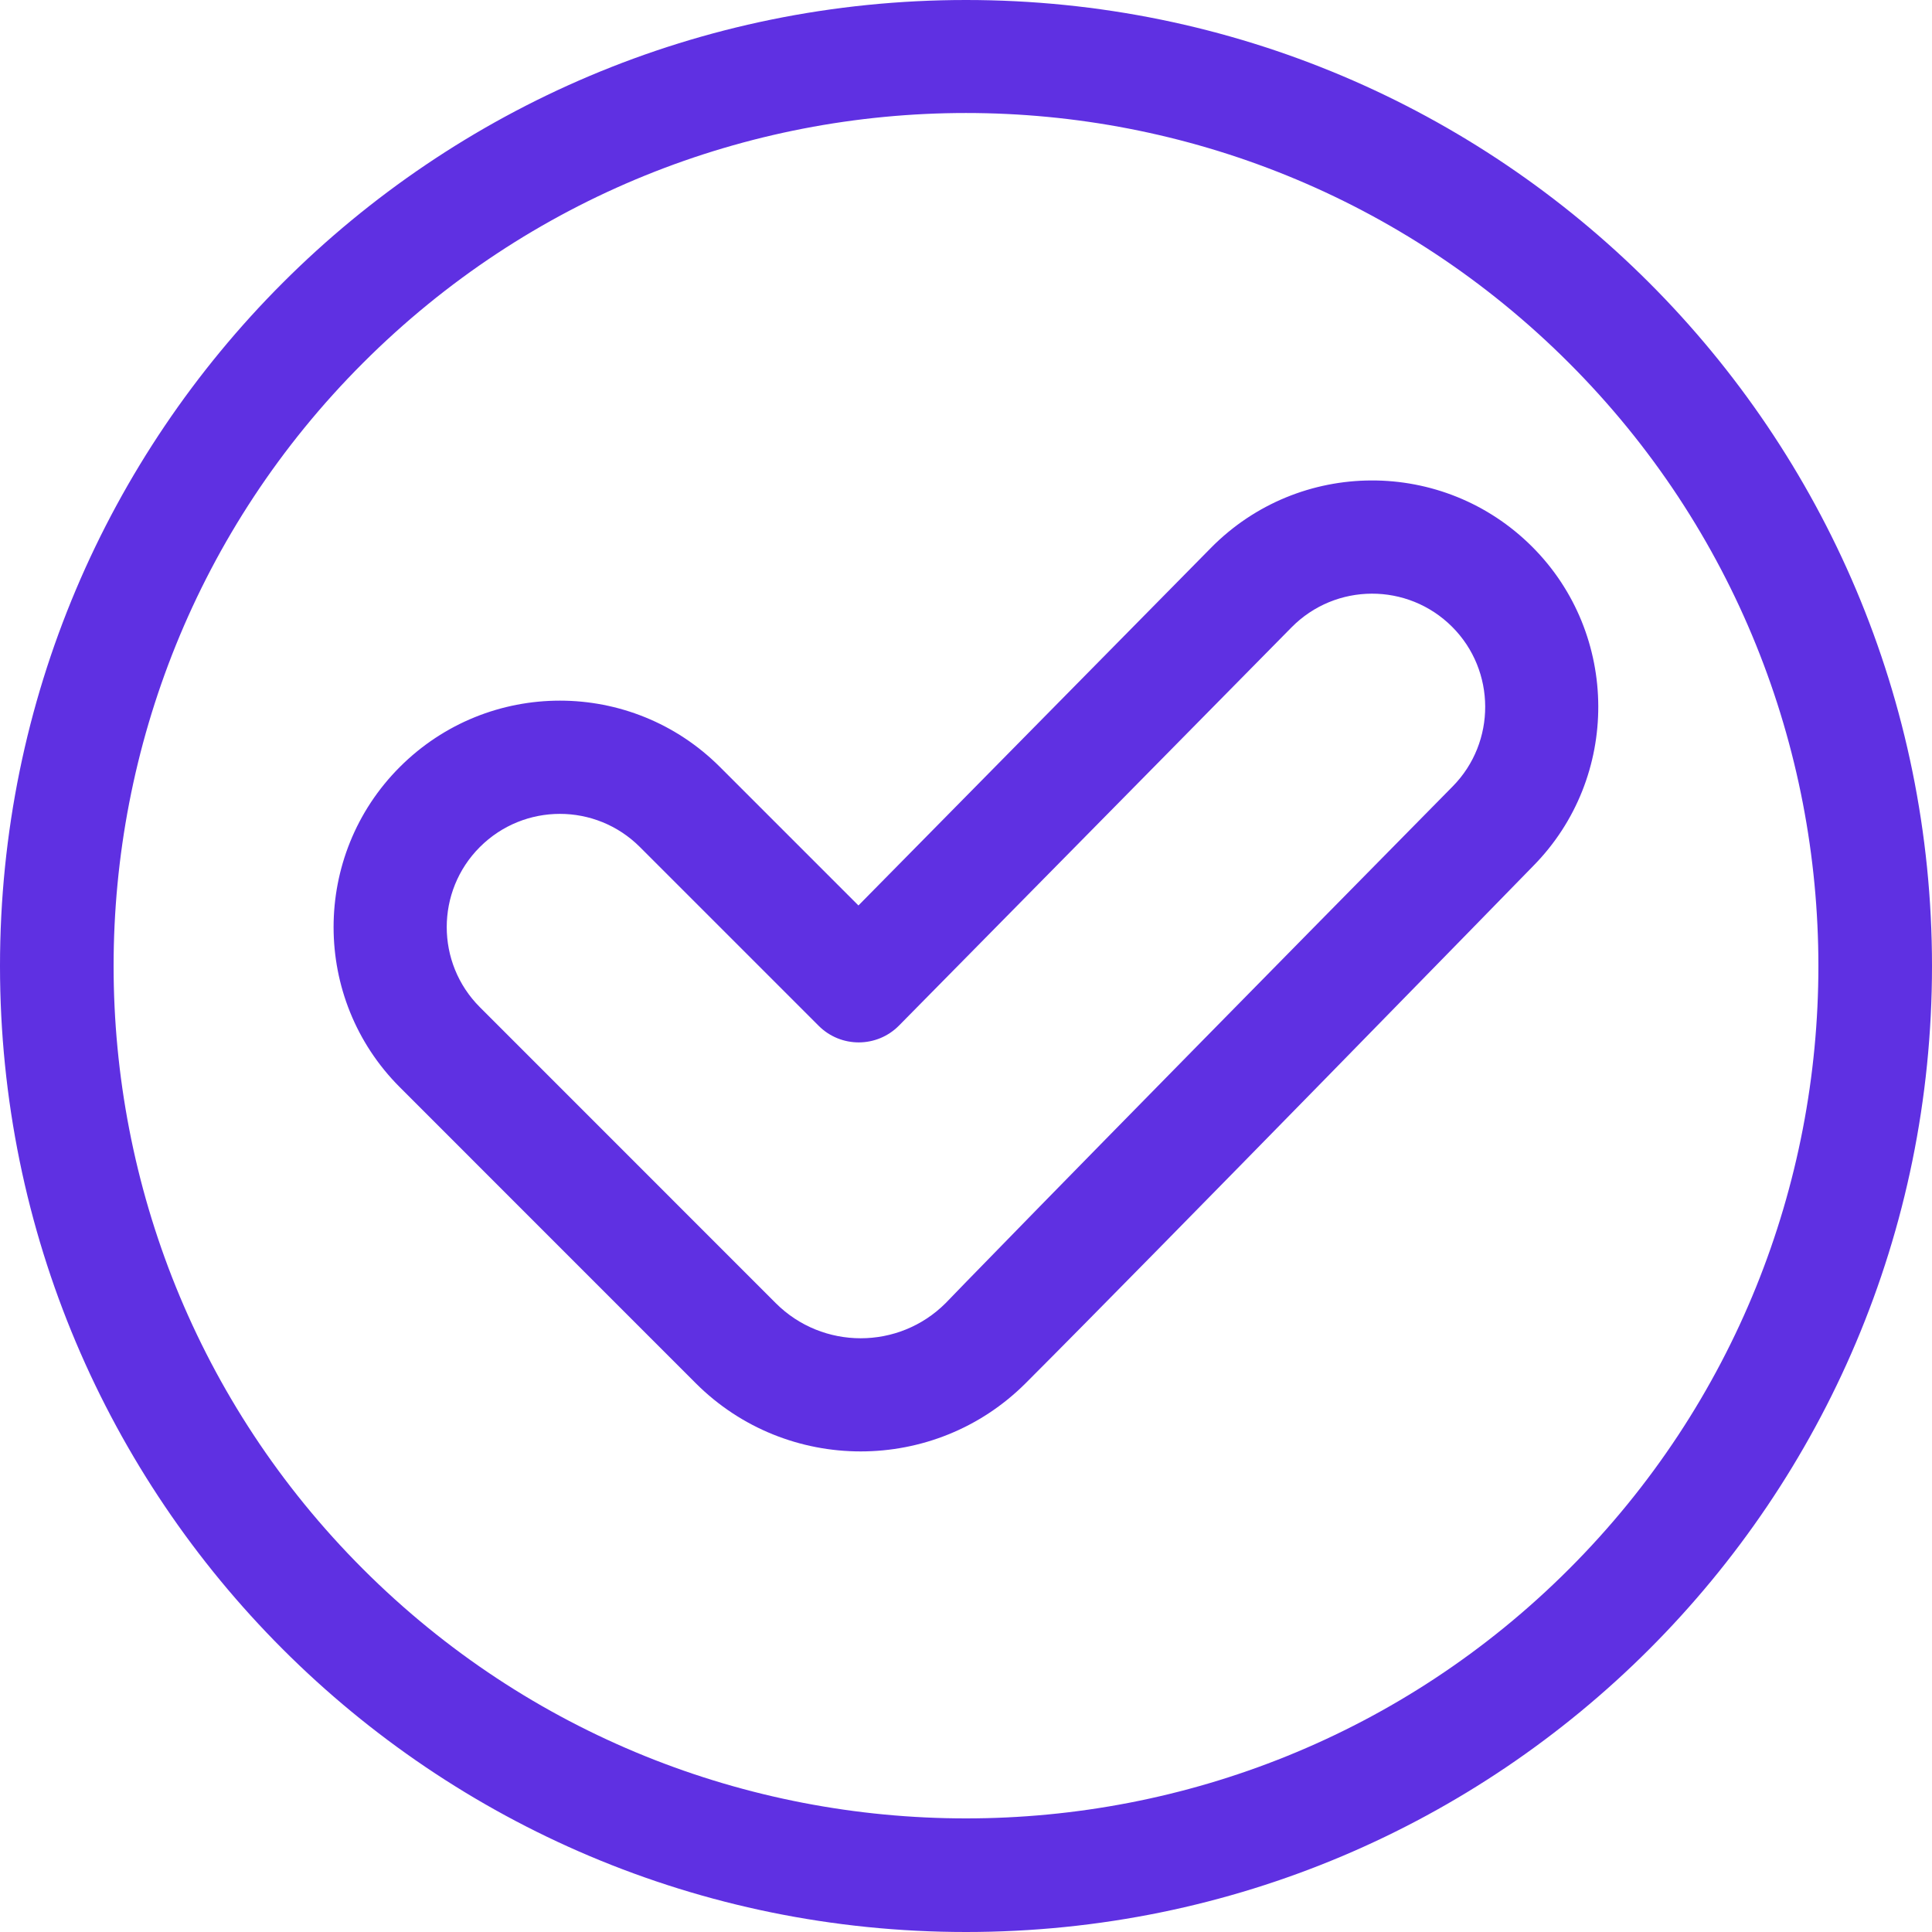
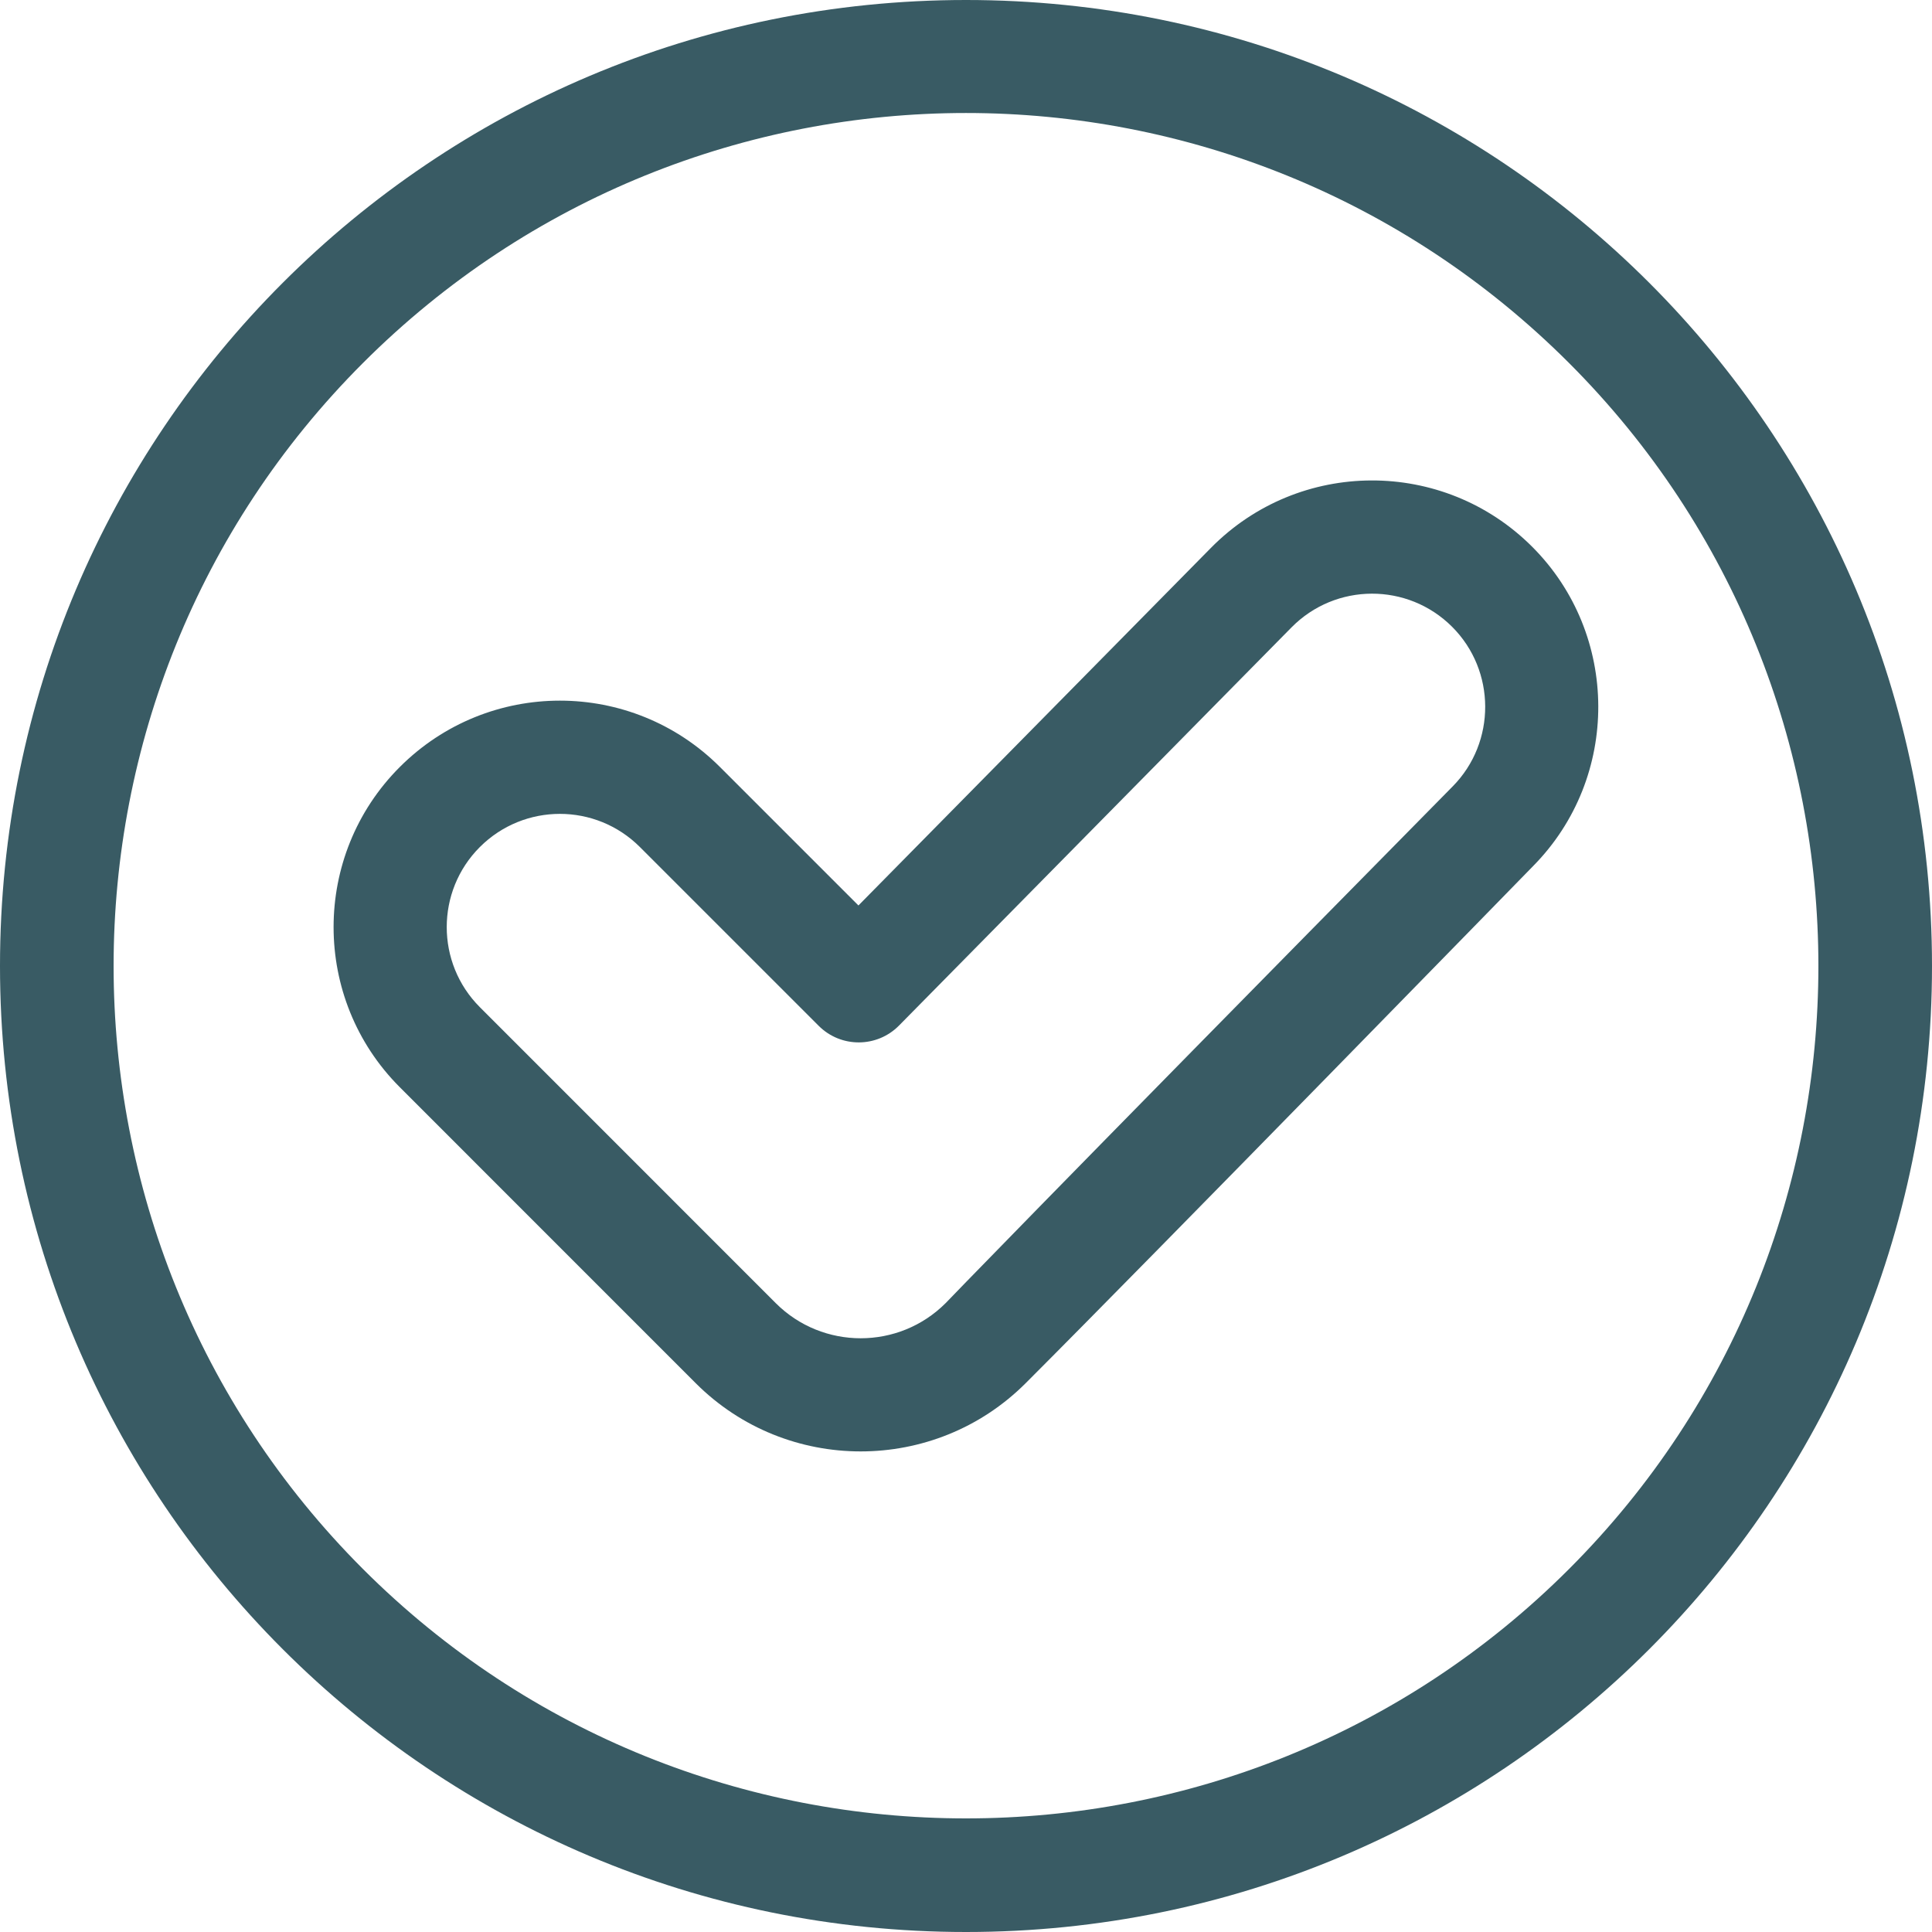
<svg xmlns="http://www.w3.org/2000/svg" viewBox="0 0 512 512" id="vector">
-   <path id="path" d="M 256 0 C 114.512 0 -0.001 114.496 0 256 C 0 397.491 114.497 512 256 512 C 397.488 512 512.001 397.504 512 256 C 512 114.509 397.503 0 256 0 Z M 415.806 415.807 C 327.689 503.924 184.311 503.924 96.194 415.807 L 96.194 415.806 C 8.077 327.689 8.077 184.312 96.194 96.194 C 184.52 7.869 327.474 7.863 415.807 96.195 C 503.923 184.312 503.923 327.688 415.806 415.807 Z" fill="#5f30e2" stroke-width="1" />
-   <path id="path_1" d="M 406.051 144.903 C 382.509 121.36 344.296 121.47 320.894 145.209 L 227.494 239.958 L 190.802 203.266 C 167.353 179.817 129.401 179.813 105.949 203.266 C 82.555 226.659 82.555 264.724 105.949 288.119 C 166.738 348.907 149.346 331.555 184.387 366.575 C 208.495 390.671 247.713 390.658 271.807 366.563 C 305.26 333.11 406.358 229.449 406.358 229.449 C 429.414 206.056 429.276 168.129 406.051 144.903 Z M 384.992 208.39 C 272.045 322.988 250.594 345.35 250.594 345.35 C 238.189 357.755 218.002 357.757 205.594 345.356 C 205.594 345.356 132.415 272.159 127.162 266.906 C 115.465 255.209 115.465 236.176 127.162 224.479 C 138.888 212.753 157.862 212.754 169.588 224.479 L 216.964 271.854 C 222.853 277.743 232.41 277.705 238.253 271.778 L 342.258 166.27 C 353.946 154.414 373.054 154.333 384.837 166.117 C 396.45 177.729 396.52 196.693 384.992 208.39 Z" fill="#5f30e2" stroke-width="1" />
+   <path id="path" d="M 256 0 C 114.512 0 -0.001 114.496 0 256 C 0 397.491 114.497 512 256 512 C 397.488 512 512.001 397.504 512 256 C 512 114.509 397.503 0 256 0 Z M 415.806 415.807 C 327.689 503.924 184.311 503.924 96.194 415.807 L 96.194 415.806 C 8.077 327.689 8.077 184.312 96.194 96.194 C 184.52 7.869 327.474 7.863 415.807 96.195 C 503.923 184.312 503.923 327.688 415.806 415.807 Z" fill="#395B64" stroke-width="1" />
+   <path id="path_1" d="M 406.051 144.903 C 382.509 121.36 344.296 121.47 320.894 145.209 L 227.494 239.958 L 190.802 203.266 C 167.353 179.817 129.401 179.813 105.949 203.266 C 82.555 226.659 82.555 264.724 105.949 288.119 C 166.738 348.907 149.346 331.555 184.387 366.575 C 208.495 390.671 247.713 390.658 271.807 366.563 C 305.26 333.11 406.358 229.449 406.358 229.449 C 429.414 206.056 429.276 168.129 406.051 144.903 Z M 384.992 208.39 C 272.045 322.988 250.594 345.35 250.594 345.35 C 238.189 357.755 218.002 357.757 205.594 345.356 C 205.594 345.356 132.415 272.159 127.162 266.906 C 115.465 255.209 115.465 236.176 127.162 224.479 C 138.888 212.753 157.862 212.754 169.588 224.479 L 216.964 271.854 C 222.853 277.743 232.41 277.705 238.253 271.778 L 342.258 166.27 C 353.946 154.414 373.054 154.333 384.837 166.117 C 396.45 177.729 396.52 196.693 384.992 208.39 Z" fill="#395B64" stroke-width="1" />
</svg>
